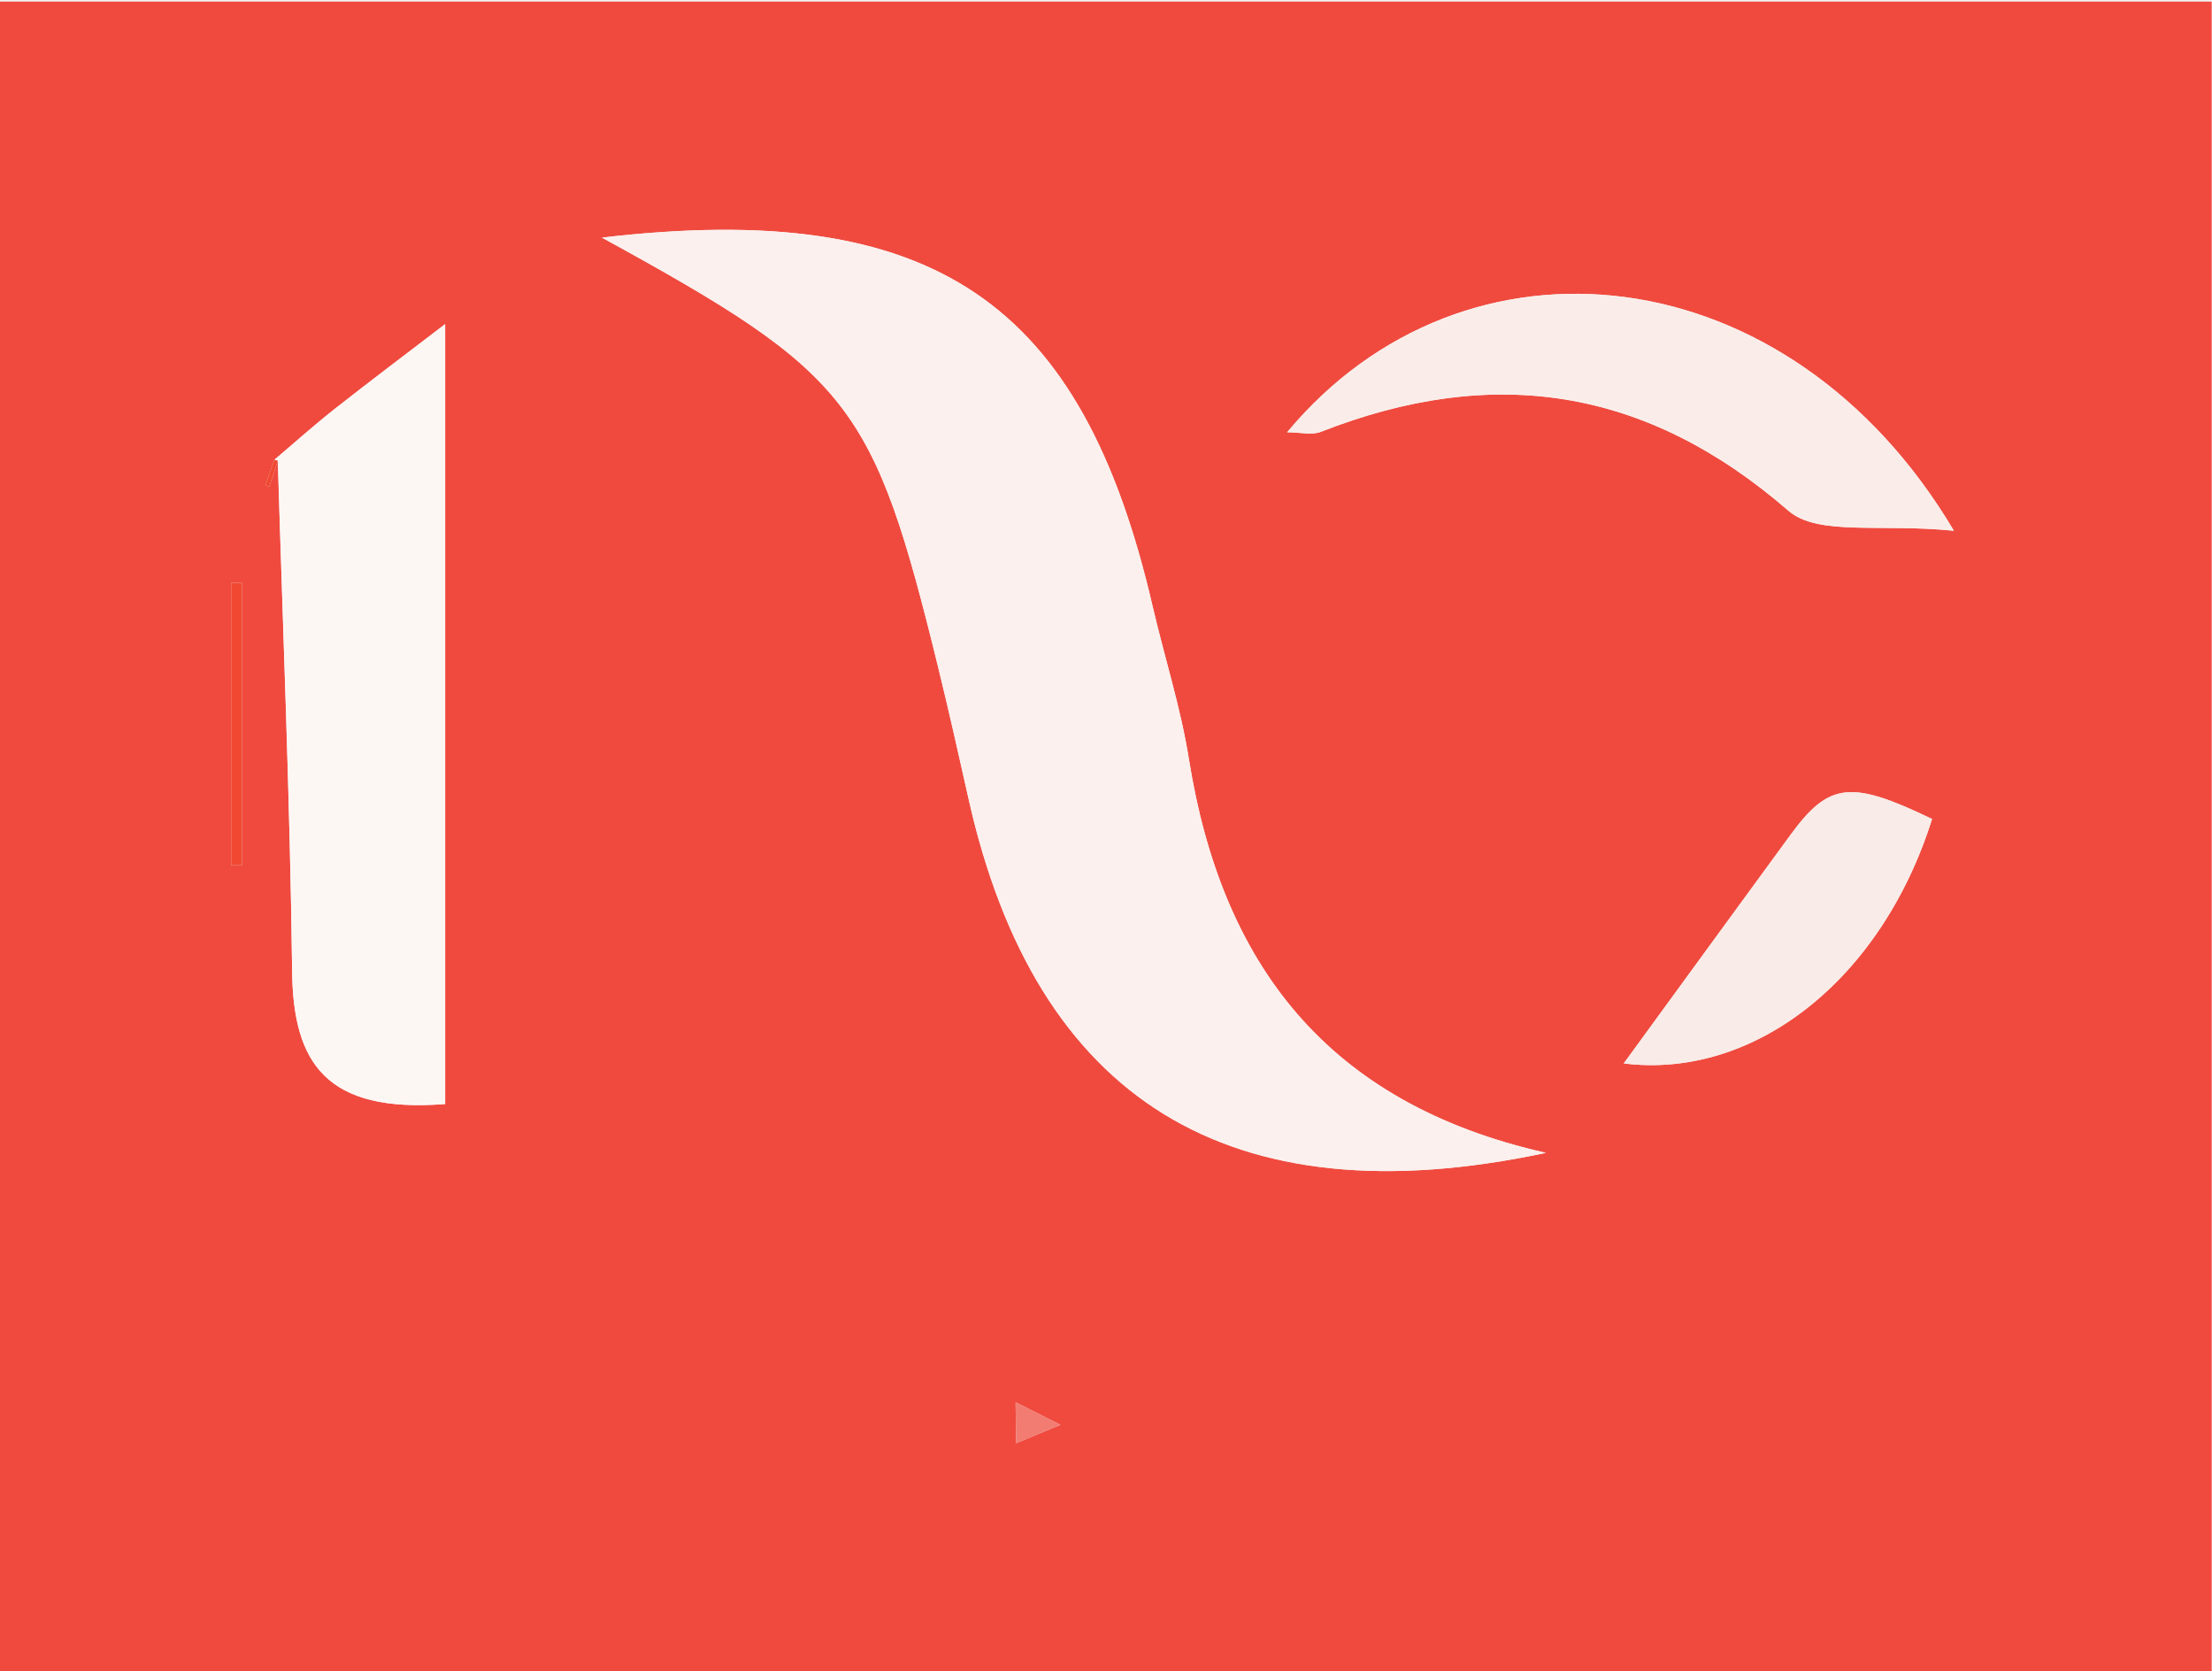
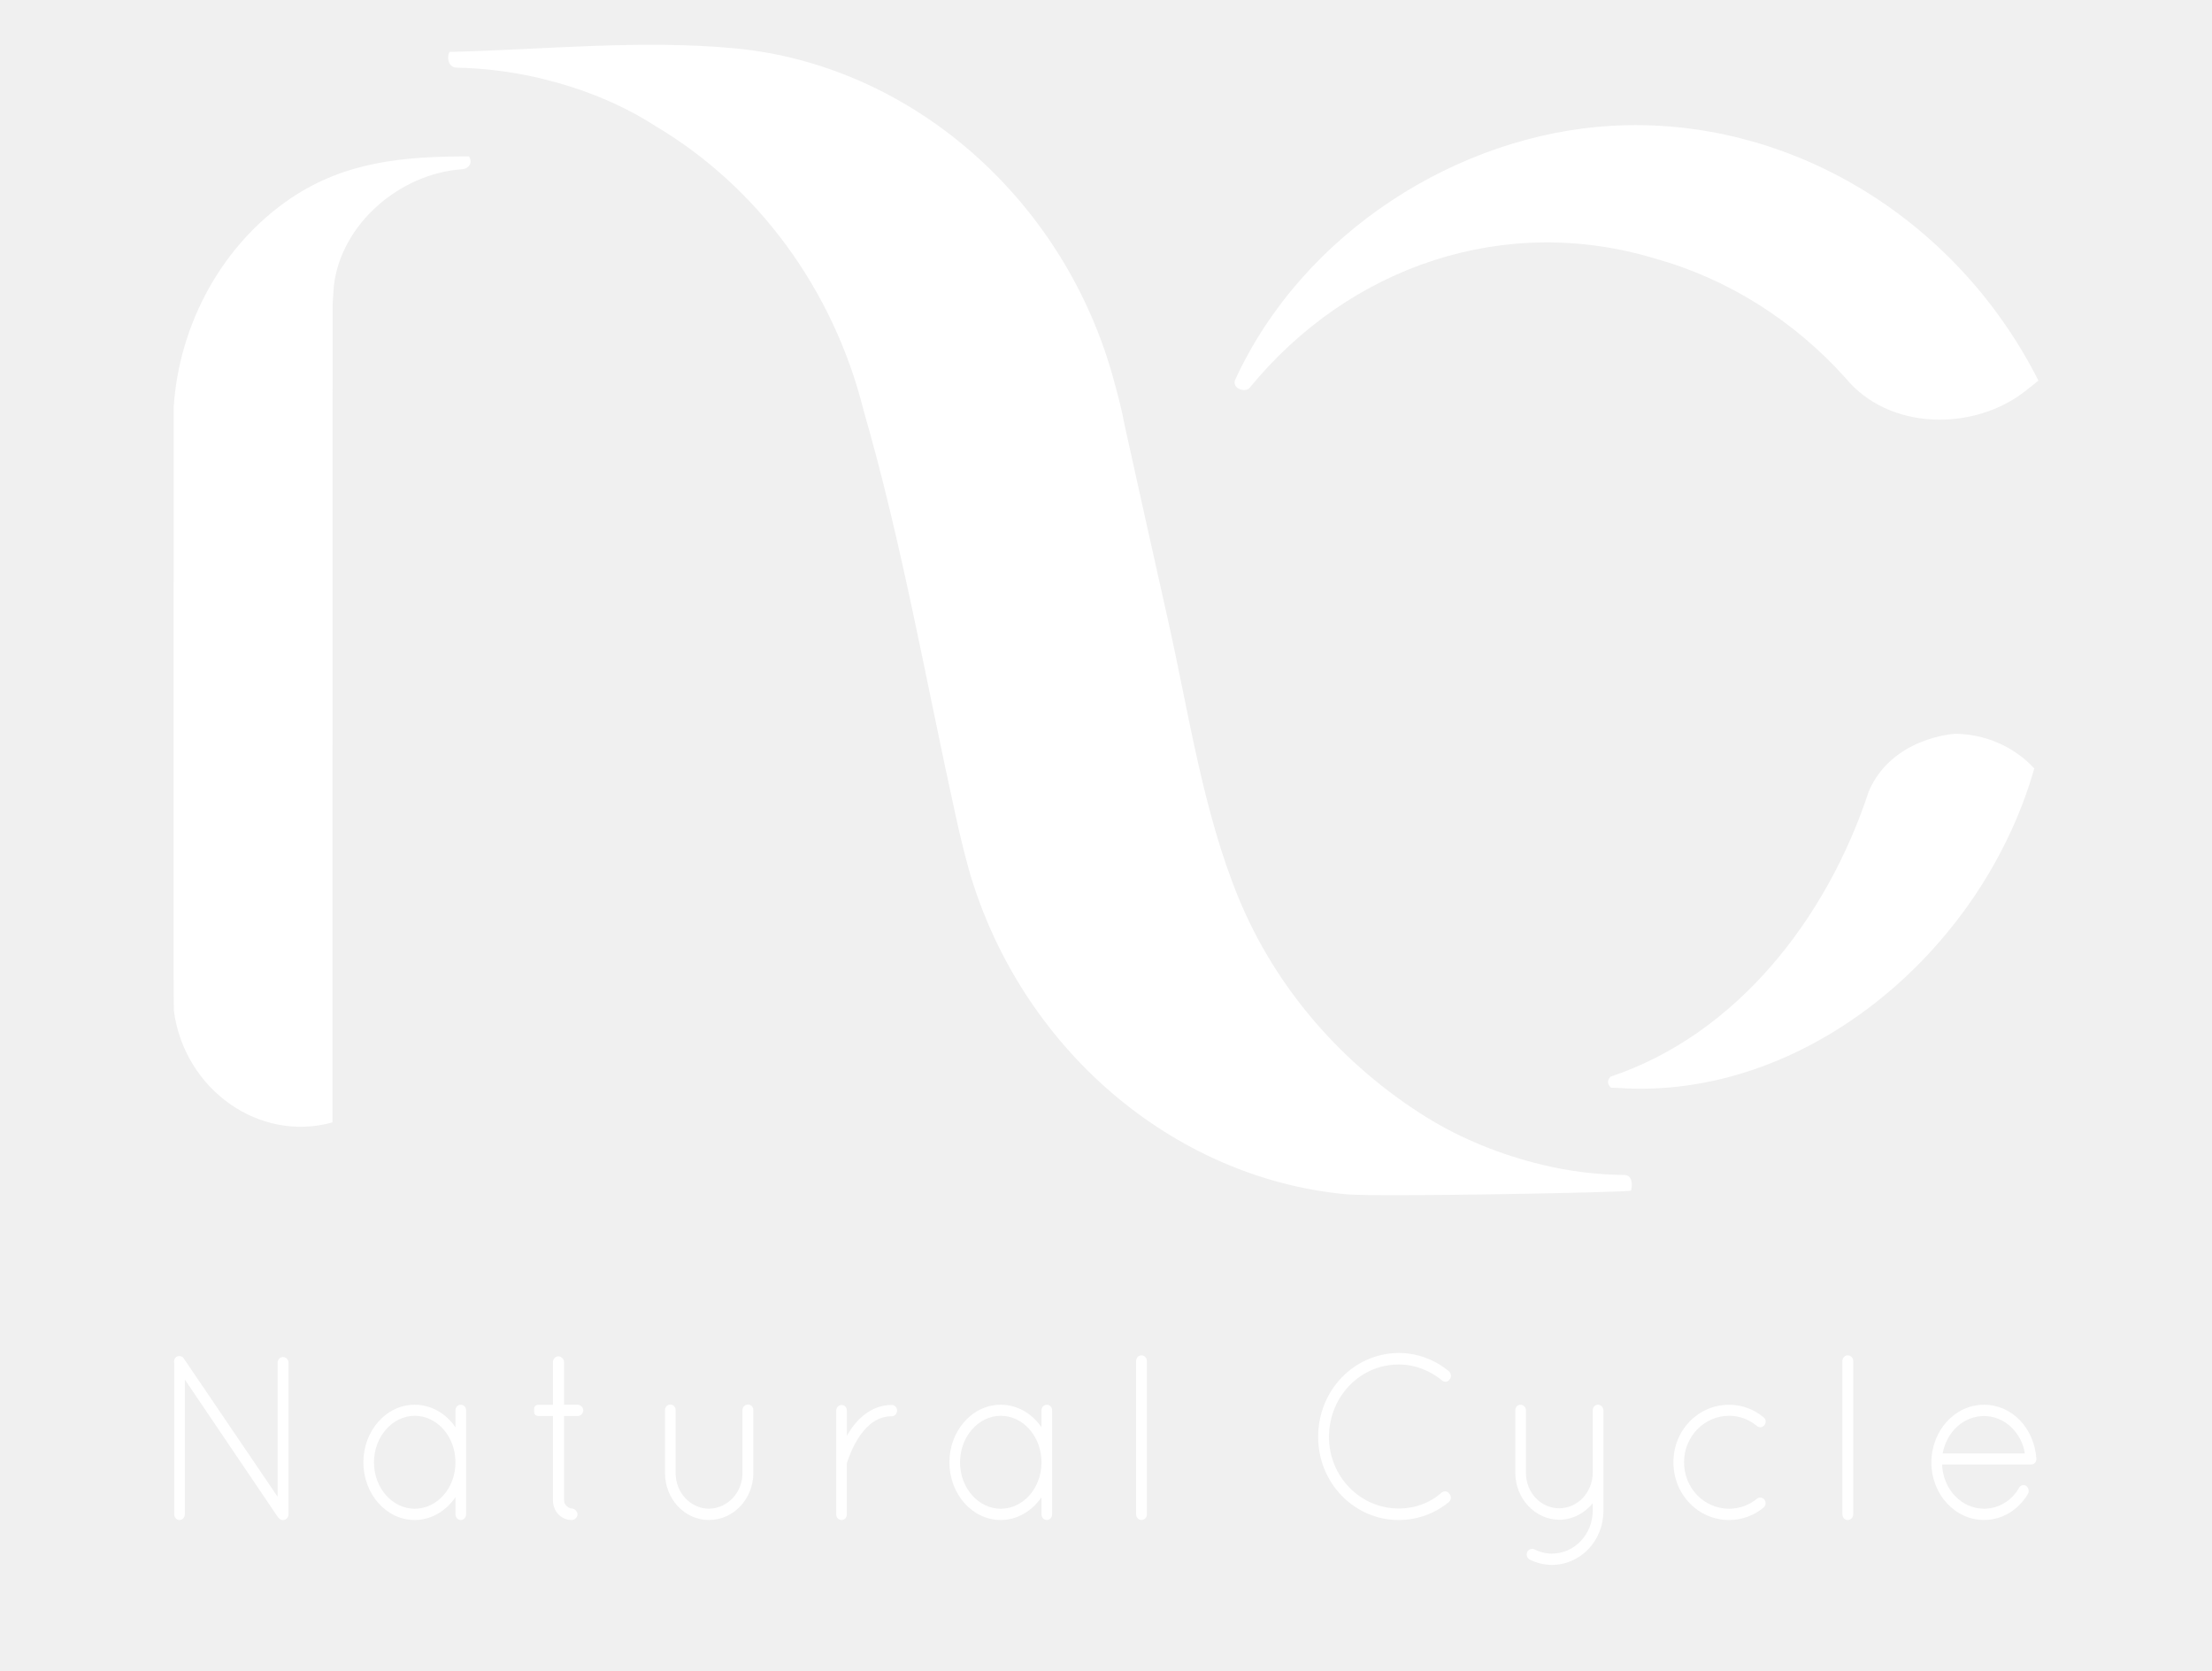
<svg xmlns="http://www.w3.org/2000/svg" version="1.1" id="Слой_1" x="0px" y="0px" width="98px" height="74px" viewBox="0 0 98 74" enable-background="new 0 0 98 74" xml:space="preserve">
  <g>
    <g>
-       <path fill-rule="evenodd" clip-rule="evenodd" fill="#F04A3F" d="M-0.014,74.07c0-24.666,0-49.333,0-74c32.667,0,65.334,0,98,0    c0,24.667,0,49.333,0,74C65.32,74.07,32.653,74.07-0.014,74.07z M44.996,62.109c0.006,0.604,0.014,1.207,0.02,1.811    c0.654-0.27,1.307-0.541,1.961-0.813C46.316,62.775,45.656,62.441,44.996,62.109z M12.158,20.364    c-0.133,0.378-0.267,0.755-0.4,1.133c0.057,0.019,0.115,0.037,0.172,0.056c0.126-0.385,0.253-0.769,0.38-1.154    c0.224,7.55,0.541,15.099,0.633,22.65c0.049,4.029,1.502,6.262,6.779,5.85c0-11.285,0-22.502,0-34.544    c-1.711,1.311-3.315,2.514-4.891,3.755C13.916,18.83,13.047,19.61,12.158,20.364z M26.667,10.523    c11.058,6.056,12.026,7.323,14.905,19.062c0.474,1.933,0.908,3.876,1.344,5.818c2.98,13.274,11.51,18.657,25.574,15.657    c-9.73-2.195-14.375-8.396-15.818-17.447c-0.365-2.285-1.084-4.511-1.609-6.771C47.938,13.365,41.405,8.809,26.667,10.523z     M86.564,23.507C79.24,11.171,64.896,9.701,57.025,19.146c0.578,0,1.096,0.137,1.496-0.021c7.613-2.985,14.395-1.983,20.713,3.496    C80.539,23.752,83.32,23.179,86.564,23.507z M85.598,36.274c-3.605-1.737-4.564-1.633-6.281,0.714    c-2.504,3.42-4.998,6.846-7.379,10.111C77.648,47.814,83.33,43.475,85.598,36.274z M10.722,25.814    c-0.161,0-0.322-0.001-0.482-0.002c0,4.171,0,8.343,0,12.512c0.161,0.002,0.322,0.002,0.482,0.004    C10.722,34.157,10.722,29.986,10.722,25.814z" />
-       <path fill-rule="evenodd" clip-rule="evenodd" fill="#FBF0ED" d="M26.667,10.523c14.738-1.715,21.271,2.841,24.396,16.319    c0.525,2.26,1.244,4.486,1.609,6.771c1.443,9.05,6.088,15.251,15.818,17.447c-14.064,3-22.594-2.383-25.574-15.657    c-0.436-1.942-0.87-3.885-1.344-5.818C38.693,17.846,37.725,16.58,26.667,10.523z" />
-       <path fill-rule="evenodd" clip-rule="evenodd" fill="#FDF7F4" d="M12.158,20.364c0.89-0.753,1.758-1.534,2.673-2.254    c1.575-1.241,3.179-2.444,4.891-3.755c0,12.042,0,23.259,0,34.544c-5.276,0.412-6.729-1.82-6.779-5.85    c-0.092-7.551-0.409-15.1-0.636-22.647C12.304,20.404,12.158,20.364,12.158,20.364z" />
-       <path fill-rule="evenodd" clip-rule="evenodd" fill="#FAEDE9" d="M86.564,23.507c-3.244-0.328-6.025,0.246-7.33-0.886    c-6.318-5.479-13.1-6.48-20.713-3.496c-0.4,0.158-0.918,0.021-1.496,0.021C64.896,9.701,79.24,11.171,86.564,23.507z" />
-       <path fill-rule="evenodd" clip-rule="evenodd" fill="#F9EBE7" d="M85.598,36.274c-2.268,7.201-7.949,11.541-13.66,10.826    c2.381-3.266,4.875-6.691,7.379-10.111C81.033,34.641,81.992,34.537,85.598,36.274z" />
-       <path fill-rule="evenodd" clip-rule="evenodd" fill="#F04931" d="M10.722,25.814c0,4.171,0,8.342,0,12.514    c-0.161-0.002-0.322-0.002-0.482-0.004c0-4.169,0-8.341,0-12.512C10.4,25.813,10.561,25.814,10.722,25.814z" />
-       <path fill-rule="evenodd" clip-rule="evenodd" fill="#F27C72" d="M44.996,62.109c0.66,0.332,1.32,0.666,1.98,0.998    c-0.654,0.271-1.307,0.543-1.961,0.813C45.008,63.318,45.001,62.713,44.996,62.109z" />
-       <path fill-rule="evenodd" clip-rule="evenodd" fill="#F04931" d="M12.158,20.364c0,0,0.146,0.041,0.149,0.038    c-0.124,0.382-0.25,0.766-0.377,1.151c-0.057-0.019-0.115-0.037-0.172-0.056C11.891,21.119,12.024,20.742,12.158,20.364z" />
-       <path fill-rule="evenodd" clip-rule="evenodd" fill="#F3766A" d="M44.996,62.109c0.006,0.604,0.013,1.209,0.02,1.811    C45.009,63.316,45.001,62.713,44.996,62.109z" />
+       <g>
+         <path fill="#FFFFFF" d="M8.189,61.102v5.971c0,0.137-0.108,0.25-0.235,0.25s-0.235-0.113-0.235-0.25v-6.689     c-0.029-0.104,0-0.209,0.088-0.281c0.107-0.072,0.265-0.053,0.334,0.063l4.159,6.127v-5.939c0-0.137,0.107-0.25,0.235-0.25     c0.138,0,0.246,0.113,0.246,0.25v6.721c0,0.137-0.108,0.25-0.246,0.25c-0.079,0-0.137-0.031-0.187-0.092     c-0.01-0.012-0.03-0.021-0.039-0.043L8.189,61.102z" />
+         <path fill="#FFFFFF" d="M20.65,62.467v4.605c0,0.137-0.108,0.25-0.236,0.25s-0.235-0.113-0.235-0.25v-0.76     c-0.412,0.604-1.069,1.01-1.805,1.01c-1.265,0-2.275-1.156-2.275-2.553s1.01-2.553,2.275-2.553c0.736,0,1.394,0.396,1.805,1     v-0.75c0-0.146,0.108-0.25,0.235-0.25S20.65,62.32,20.65,62.467z M20.179,64.77c0-1.148-0.814-2.064-1.805-2.064     c-0.98,0-1.805,0.916-1.805,2.064c0,1.146,0.824,2.053,1.805,2.053C19.365,66.822,20.179,65.916,20.179,64.77z" />
+         <path fill="#FFFFFF" d="M25.841,62.467c0,0.125-0.118,0.25-0.235,0.25h-0.618v3.721c0,0.25,0.235,0.375,0.353,0.375     s0.246,0.135,0.246,0.26s-0.128,0.25-0.246,0.25c-0.48,0-0.844-0.375-0.844-0.885v-3.721h-0.598c-0.236,0-0.236-0.125-0.236-0.25     c0-0.127,0-0.25,0.236-0.25h0.598V60.32c0-0.125,0.118-0.25,0.236-0.25c0.127,0,0.255,0.125,0.255,0.25v1.896h0.618     C25.723,62.217,25.841,62.34,25.841,62.467z" />
+         <path fill="#FFFFFF" d="M29.462,62.457c0-0.146,0.108-0.25,0.235-0.25c0.128,0,0.235,0.104,0.235,0.25v2.781     c0,0.877,0.657,1.574,1.472,1.584c0.824-0.01,1.491-0.707,1.491-1.584v-2.781c0-0.146,0.118-0.25,0.235-0.25     c0.138,0,0.246,0.104,0.246,0.25v2.781c0,1.146-0.874,2.084-1.972,2.084c-1.079,0-1.942-0.938-1.942-2.084V62.457z" />
+         <path fill="#FFFFFF" d="M37.048,62.477c0-0.146,0.107-0.25,0.245-0.25c0.118,0,0.226,0.104,0.226,0.25v1.125     c0.019-0.041,0.039-0.082,0.068-0.125c0.363-0.604,1-1.25,1.922-1.25c0.127,0,0.235,0.104,0.235,0.25     c0,0.137-0.108,0.25-0.235,0.25c-0.627,0-1.059,0.375-1.393,0.834c-0.323,0.459-0.51,0.979-0.579,1.189     c-0.019,0.041-0.019,0.063-0.019,0.082v2.24c0,0.146-0.108,0.25-0.226,0.25c-0.138,0-0.245-0.104-0.245-0.25V62.477z" />
+         <path fill="#FFFFFF" d="M46.613,62.467v4.605c0,0.137-0.107,0.25-0.235,0.25c-0.127,0-0.236-0.113-0.236-0.25v-0.76     c-0.411,0.604-1.069,1.01-1.804,1.01c-1.266,0-2.276-1.156-2.276-2.553s1.01-2.553,2.276-2.553c0.735,0,1.393,0.396,1.804,1     v-0.75c0-0.146,0.108-0.25,0.236-0.25C46.506,62.217,46.613,62.32,46.613,62.467z M46.142,64.77c0-1.148-0.814-2.064-1.804-2.064     c-0.981,0-1.805,0.916-1.805,2.064c0,1.146,0.824,2.053,1.805,2.053C45.328,66.822,46.142,65.916,46.142,64.77z" />
+         <path fill="#FFFFFF" d="M50.334,60.279c0-0.137,0.107-0.25,0.234-0.25c0.137,0,0.244,0.113,0.244,0.25v6.793     c0,0.137-0.107,0.25-0.244,0.25c-0.127,0-0.234-0.113-0.234-0.25V60.279z" />
+         <path fill="#FFFFFF" d="M61.969,59.924c0.844,0,1.619,0.313,2.217,0.803c0.107,0.094,0.129,0.271,0.039,0.365     c-0.078,0.123-0.234,0.135-0.332,0.053c-0.531-0.439-1.197-0.711-1.924-0.711c-1.717,0-3.09,1.428-3.09,3.211     c0,1.74,1.373,3.168,3.09,3.168c0.727,0,1.393-0.25,1.904-0.709c0.117-0.084,0.273-0.063,0.342,0.063     c0.1,0.092,0.078,0.281-0.029,0.363c-0.598,0.49-1.373,0.793-2.217,0.793c-1.973,0-3.57-1.646-3.57-3.678     C58.398,61.57,59.996,59.934,61.969,59.924z" />
+         <path fill="#FFFFFF" d="M67.133,62.457c0-0.137,0.107-0.24,0.225-0.24c0.137,0,0.246,0.104,0.246,0.24v2.771     c0,0.875,0.656,1.574,1.471,1.574c0.824,0,1.48-0.699,1.49-1.574v-2.771c0-0.043,0.01-0.096,0.039-0.127     c0-0.01,0.012-0.02,0.012-0.031c0.008,0,0.008-0.01,0.018-0.01c0.02-0.031,0.059-0.051,0.09-0.063h0.02     c0.01,0,0.02-0.01,0.027-0.01h0.029h0.031c0.039,0.01,0.078,0.031,0.117,0.053c0.02,0.02,0.049,0.051,0.059,0.082     c0.02,0.031,0.031,0.074,0.031,0.105v2.771v0.094v1.594c0,1.334-1.021,2.396-2.287,2.396c-0.354,0-0.686-0.094-0.99-0.24     c-0.107-0.072-0.156-0.219-0.1-0.332c0.061-0.125,0.188-0.156,0.305-0.125c0.236,0.125,0.512,0.197,0.785,0.197     c1,0,1.805-0.844,1.814-1.896v-0.334c-0.363,0.438-0.893,0.73-1.49,0.73c-1.07-0.012-1.941-0.938-1.941-2.084V62.457z" />
+         <path fill="#FFFFFF" d="M74.139,64.758c0-1.414,1.098-2.541,2.471-2.541c0.57,0,1.109,0.209,1.531,0.563     c0.098,0.072,0.117,0.229,0.027,0.344c-0.076,0.094-0.215,0.125-0.322,0.041c-0.344-0.291-0.775-0.459-1.236-0.459     c-1.117,0-2,0.93-2,2.053c0,1.148,0.883,2.064,2,2.064c0.461,0,0.893-0.168,1.236-0.447c0.107-0.084,0.246-0.053,0.322,0.041     c0.09,0.113,0.07,0.271-0.049,0.365c-0.4,0.332-0.939,0.541-1.51,0.541C75.236,67.322,74.139,66.197,74.139,64.758z" />
+         <path fill="#FFFFFF" d="M81.625,60.279c0-0.137,0.107-0.25,0.234-0.25c0.139,0,0.246,0.113,0.246,0.25v6.793     c0,0.137-0.107,0.25-0.246,0.25c-0.127,0-0.234-0.113-0.234-0.25V60.279z" />
+         <path fill="#FFFFFF" d="M85.568,64.779c0-1.416,1.041-2.563,2.334-2.563c1.238,0,2.219,1.041,2.316,2.375v0.012v0.031     c0,0.135-0.107,0.229-0.234,0.229h-3.943c0.047,1.115,0.873,1.959,1.861,1.959c0.639,0,1.229-0.354,1.551-0.928     c0.07-0.125,0.217-0.146,0.314-0.084c0.107,0.084,0.146,0.23,0.078,0.355c-0.412,0.697-1.127,1.156-1.943,1.156     C86.609,67.322,85.568,66.176,85.568,64.779z M86.068,64.373h3.641c-0.156-0.959-0.924-1.656-1.807-1.656     C87.002,62.717,86.246,63.404,86.068,64.373z" />
+       </g>
+       <g>
+         <path fill="#FFFFFF" d="M90.127,34.035c-0.908-0.986-2.205-1.522-3.498-1.536c-0.086,0-2.814,0.184-3.832,2.543     c-1.873,5.694-5.895,10.792-11.441,12.642c-0.162,0.17-0.156,0.334,0.018,0.49c0.088,0.006,0.174,0.008,0.266,0.008     C79.883,48.779,87.785,42.23,90.127,34.035z" />
+         <path fill="#FFFFFF" d="M54.715,16.838c-0.127,0.368,0.424,0.553,0.633,0.358c4.469-5.471,11.385-7.741,17.975-5.745     c3.201,0.886,6.139,2.734,8.426,5.274c1.93,2.366,5.695,2.367,7.943,0.623c0.293-0.227,0.498-0.391,0.617-0.493     C86.631,9.585,79.158,5.124,71.396,5.572C64.643,5.959,57.736,10.256,54.715,16.838z" />
+         <g id="LINE_2_">
+           <path fill="#FFFFFF" d="M20.776,6.927c-2.816,0-5.445,0.202-7.902,1.861c-2.991,2.024-4.944,5.516-5.181,9.276L7.691,43.191      l0.011,1.57c0.467,3.51,3.797,5.852,7.028,4.951l0.006-36.229c0.034-0.53,0.051-0.798,0.052-0.809      c0.324-2.78,2.951-4.992,5.685-5.178C20.751,7.479,20.966,7.222,20.776,6.927z" />
+         </g>
+         <path fill="#FFFFFF" d="M49.822,18.817c-0.092-0.532-0.282-1.303-0.569-2.31C46.977,8.64,40.248,2.854,32.532,2.139     C28.379,1.751,24.08,2.199,19.917,2.3c-0.144,0.245-0.04,0.671,0.279,0.695c1.239,0.023,2.474,0.18,3.644,0.448l0.851,0.219     c1.515,0.427,2.993,1.048,4.334,1.913c4.501,2.667,7.89,7.201,9.239,12.615c1.702,5.882,2.771,12.036,4.094,18.024     c0.171,0.778,0.362,1.553,0.571,2.321c2.277,7.865,9.001,13.641,16.716,14.361c1.354,0.129,12.596-0.084,12.615-0.164     c0.076-0.268,0.047-0.678-0.271-0.691c-1.234-0.01-2.463-0.162-3.666-0.453c-1.801-0.434-3.566-1.133-5.166-2.129     c-3.611-2.26-6.605-5.609-8.283-9.689c-1.578-3.833-2.209-8.207-3.115-12.248C51.1,24.574,50.453,21.674,49.822,18.817z" />
+       </g>
    </g>
  </g>
</svg>
